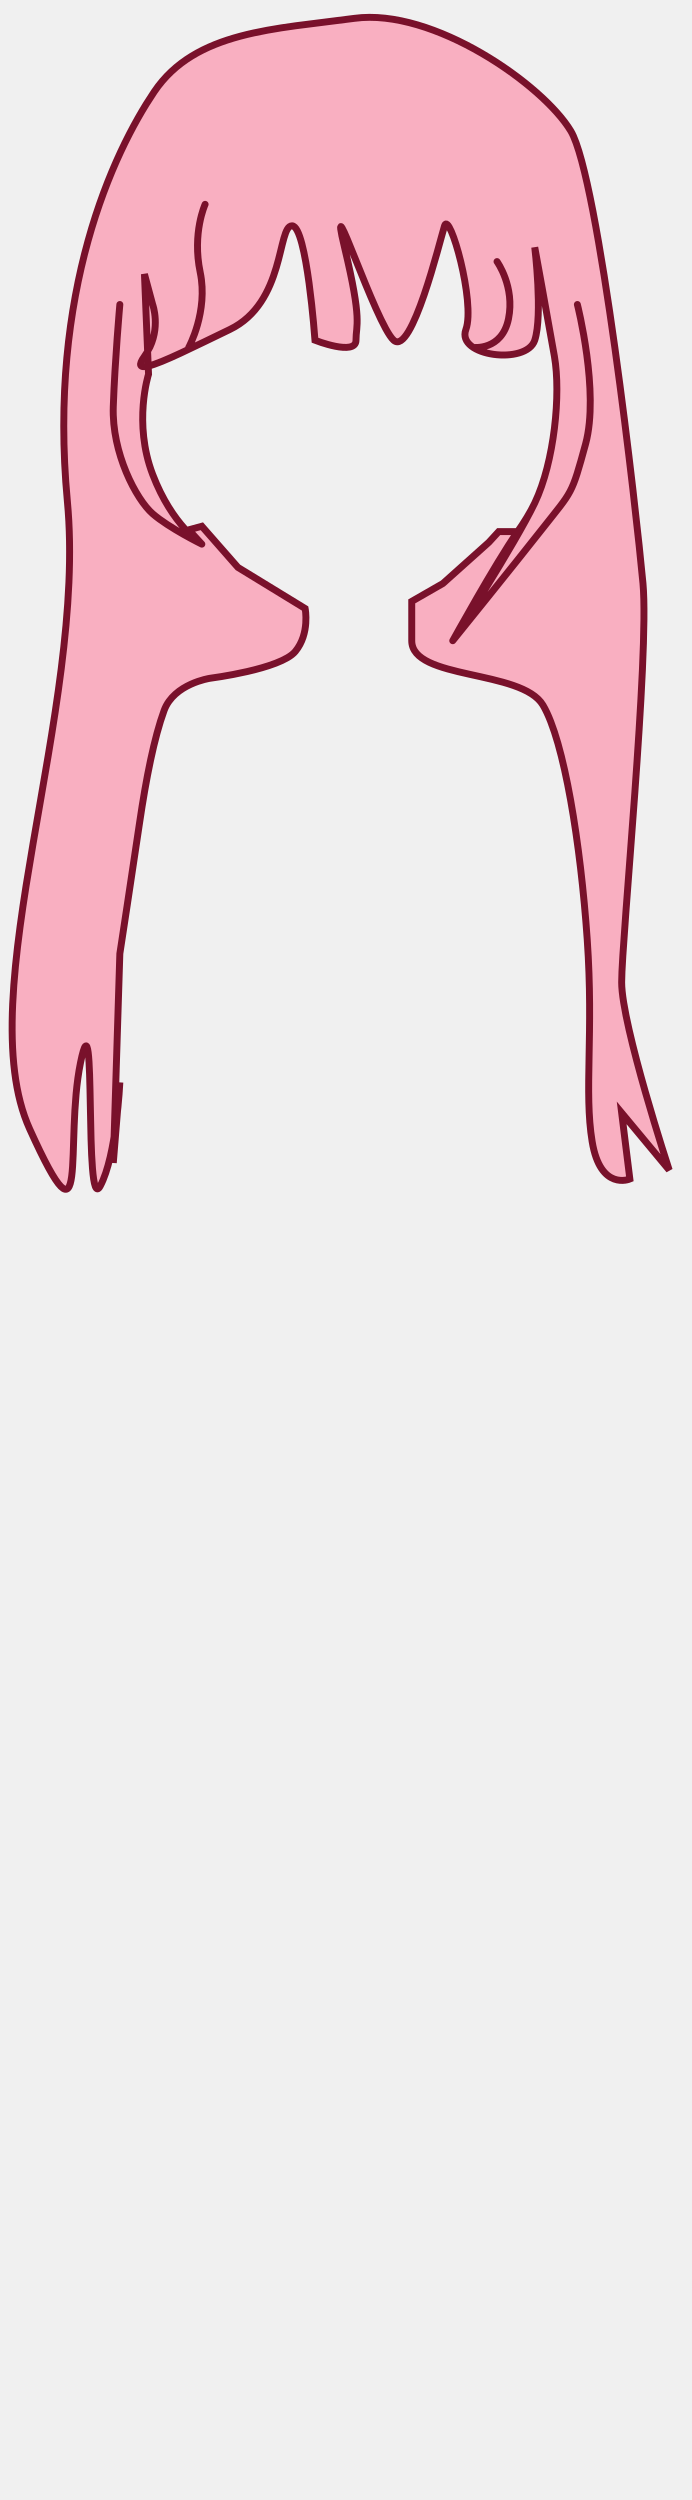
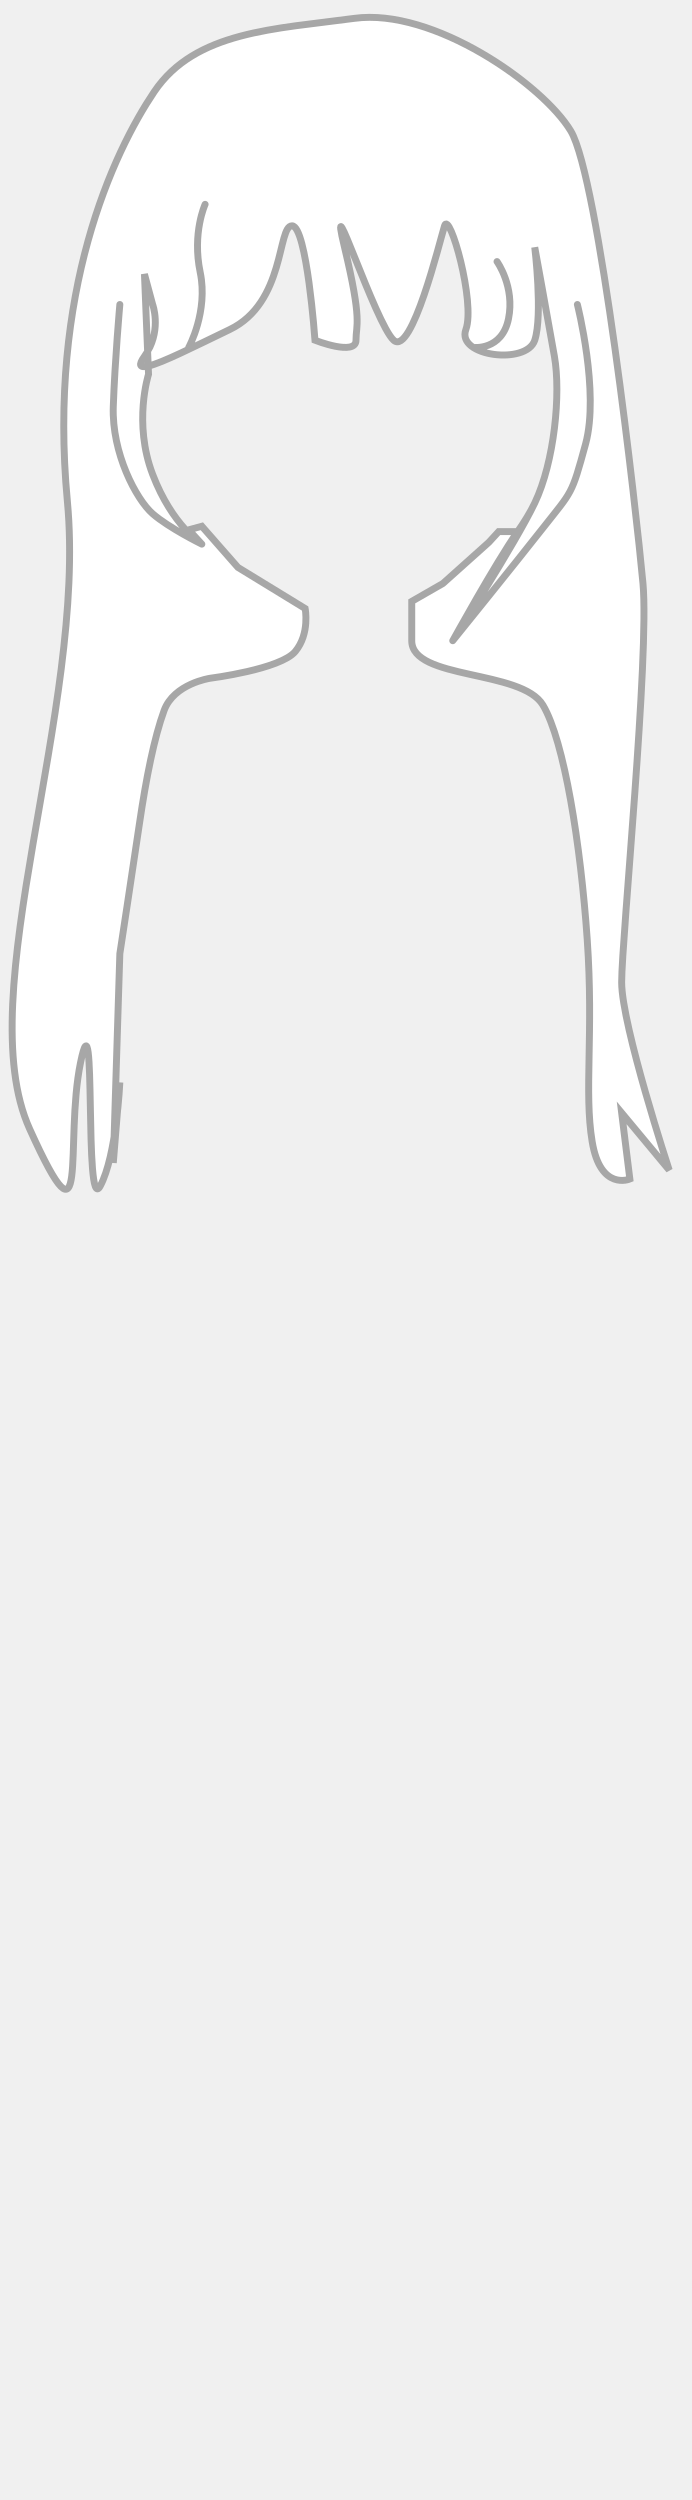
<svg xmlns="http://www.w3.org/2000/svg" width="399" height="1442" viewBox="0 0 399 1442" fill="none">
-   <path d="M85.485 211.16C80.767 212.253 79.501 210.839 83.313 205.548C83.987 204.612 84.594 203.671 85.14 202.73L83.313 158.097L88.042 175.633C88.042 175.633 93.005 189.165 85.14 202.73L85.485 211.16Z" fill="#F9AFC1" />
-   <path d="M329.246 75.573C313.166 48.753 249.791 4.396 204.388 10.585C158.984 16.774 112.635 17.806 88.988 52.878C65.341 87.951 27.505 168.412 38.855 289.104C50.206 409.795 -17.898 573.811 17.1 651.177C52.098 728.542 36.964 659.429 46.423 613.009C55.882 566.589 48.314 701.722 57.773 684.187C67.232 666.651 69.124 624.356 69.124 624.356L65.341 670.776L69.124 550.085C69.124 550.085 76.691 500.571 80.475 474.782C84.259 448.994 88.988 425.268 94.663 409.795C100.339 394.322 121.149 391.227 121.149 391.227C121.149 391.227 161.822 386.069 170.335 375.754C178.848 365.438 176.011 350.996 176.011 350.996L137.229 327.271L116.419 303.545L108.852 305.608L116.419 313.861C116.419 313.861 99.393 303.339 88.042 273.63C76.691 243.922 85.677 215.863 85.677 215.863L85.485 211.16C80.767 212.253 79.501 210.839 83.313 205.548C83.987 204.612 84.594 203.671 85.14 202.73L83.313 158.097L88.042 175.633C88.042 175.633 93.005 189.165 85.14 202.73L85.485 211.16C93.643 209.269 112.122 199.879 132.499 190.075C164.66 174.602 159.93 130.245 168.444 130.245C176.957 130.245 181.686 196.264 181.686 196.264C181.686 196.264 205.334 205.548 205.334 196.264C205.333 186.98 209.117 185.949 198.712 142.624C188.307 99.299 216.684 186.98 227.089 196.264C237.494 205.548 253.574 139.529 256.412 130.245C259.25 120.961 274.384 174.602 268.709 190.075C263.033 205.548 303.707 210.706 308.436 196.264C313.166 181.823 308.436 142.624 308.436 142.624C308.436 142.624 316.004 183.886 319.787 205.548C323.571 227.211 319.787 266.41 308.436 290.135C305.846 295.548 302.37 301.177 298.547 306.64C285.613 325.12 261.141 369.564 261.141 369.564L298.547 306.64H287.627L281.951 312.829L255.466 336.555L237.494 346.87C237.494 346.87 237.494 346.87 237.494 369.564C237.494 392.258 300.869 386.069 313.166 406.7C325.463 427.331 334.922 487.161 338.705 541.833C342.489 596.505 336.813 629.515 341.543 658.398C346.272 687.281 363.298 680.06 363.298 680.06L358.569 641.893L386 674.902C386 674.902 358.569 591.346 358.569 566.589C358.569 541.833 374.649 377.817 370.866 336.555C367.082 295.293 345.326 102.393 329.246 75.573Z" fill="#F9AFC1" />
-   <path d="M261.141 369.564C261.141 369.564 297.086 313.86 308.436 290.135M261.141 369.564C261.141 369.564 296.14 326.239 313.166 304.577C330.192 282.914 329.604 286.009 337.759 256.094C345.914 226.179 333.03 175.633 333.03 175.633M261.141 369.564L298.547 306.64M261.141 369.564C261.141 369.564 285.613 325.12 298.547 306.64M116.419 313.861C116.419 313.861 99.393 303.339 88.042 273.63C76.691 243.922 85.677 215.863 85.677 215.863L85.485 211.16M116.419 313.861C116.419 313.861 97.501 304.577 88.042 296.324C78.583 288.072 64.395 261.251 65.341 234.431C66.287 207.611 69.124 175.633 69.124 175.633M116.419 313.861L108.852 305.608L116.419 303.545L137.229 327.271L176.011 350.996C176.011 350.996 178.848 365.438 170.335 375.754C161.822 386.069 121.149 391.227 121.149 391.227C121.149 391.227 100.339 394.322 94.663 409.795C88.988 425.268 84.259 448.994 80.475 474.782C76.691 500.571 69.124 550.085 69.124 550.085L65.341 670.776L69.124 624.356C69.124 624.356 67.232 666.651 57.773 684.187C48.314 701.722 55.882 566.589 46.423 613.009C36.964 659.429 52.098 728.542 17.1 651.177C-17.898 573.811 50.206 409.795 38.855 289.104C27.505 168.412 65.341 87.951 88.988 52.878C112.635 17.806 158.984 16.774 204.388 10.585C249.791 4.396 313.166 48.753 329.246 75.573C345.326 102.393 367.082 295.293 370.866 336.555C374.649 377.817 358.569 541.833 358.569 566.589C358.569 591.346 386 674.902 386 674.902L358.569 641.893L363.298 680.06C363.298 680.06 346.272 687.281 341.543 658.398C336.813 629.515 342.489 596.505 338.705 541.833C334.922 487.161 325.463 427.331 313.166 406.7C300.869 386.069 237.494 392.258 237.494 369.564C237.494 346.87 237.494 346.87 237.494 346.87L255.466 336.555L281.951 312.829L287.627 306.64H298.547M85.485 211.16C80.767 212.253 79.501 210.839 83.313 205.548C83.987 204.612 84.594 203.671 85.14 202.73M85.485 211.16C93.643 209.269 112.122 199.879 132.499 190.075C164.66 174.602 159.93 130.245 168.444 130.245C176.957 130.245 181.686 196.264 181.686 196.264C181.686 196.264 205.334 205.548 205.334 196.264C205.333 186.98 209.117 185.949 198.712 142.624C188.307 99.299 216.684 186.98 227.089 196.264C237.494 205.548 253.574 139.529 256.412 130.245C259.25 120.961 274.384 174.602 268.709 190.075C263.033 205.548 303.707 210.706 308.436 196.264C313.166 181.823 308.436 142.624 308.436 142.624C308.436 142.624 316.004 183.886 319.787 205.548C323.571 227.211 319.787 266.41 308.436 290.135M85.485 211.16L85.14 202.73M85.14 202.73C93.005 189.165 88.042 175.633 88.042 175.633L83.313 158.097L85.14 202.73ZM308.436 290.135C305.846 295.548 302.37 301.177 298.547 306.64M272.956 200.39C272.956 200.39 289.518 202.454 293.302 183.886C297.086 165.318 286.681 150.876 286.681 150.876M118.311 117.866C118.311 117.866 110.744 134.371 115.473 157.066C120.203 179.76 108.852 200.391 108.852 200.391" stroke="#79112B" stroke-width="4" stroke-linecap="round" />
+   <path d="M85.485 211.16C80.768 212.253 79.501 210.839 83.313 205.548C83.988 204.612 84.595 203.671 85.14 202.73L83.313 158.097L88.043 175.633C88.043 175.633 93.006 189.165 85.14 202.73L85.485 211.16Z" fill="white" />
+   <path d="M329.246 75.573C313.166 48.753 249.791 4.396 204.388 10.585C158.984 16.774 112.635 17.806 88.988 52.878C65.341 87.951 27.505 168.412 38.855 289.104C50.206 409.795 -17.898 573.811 17.1 651.177C52.098 728.542 36.964 659.429 46.423 613.009C55.882 566.589 48.314 701.722 57.773 684.187C67.232 666.651 69.124 624.356 69.124 624.356L65.341 670.776L69.124 550.085C69.124 550.085 76.691 500.571 80.475 474.782C84.259 448.994 88.988 425.268 94.663 409.795C100.339 394.322 121.149 391.227 121.149 391.227C121.149 391.227 161.822 386.069 170.335 375.754C178.848 365.438 176.011 350.996 176.011 350.996L137.229 327.271L116.419 303.545L108.852 305.608L116.419 313.861C116.419 313.861 99.393 303.339 88.042 273.63C76.691 243.922 85.677 215.863 85.677 215.863L85.485 211.16C80.767 212.253 79.501 210.839 83.313 205.548C83.987 204.612 84.594 203.671 85.14 202.73L83.313 158.097L88.042 175.633C88.042 175.633 93.005 189.165 85.14 202.73L85.485 211.16C93.643 209.269 112.122 199.879 132.499 190.075C164.66 174.602 159.93 130.245 168.444 130.245C176.957 130.245 181.686 196.264 181.686 196.264C181.686 196.264 205.334 205.548 205.334 196.264C205.333 186.98 209.117 185.949 198.712 142.624C188.307 99.299 216.684 186.98 227.089 196.264C237.494 205.548 253.574 139.529 256.412 130.245C259.25 120.961 274.384 174.602 268.709 190.075C263.033 205.548 303.707 210.706 308.436 196.264C313.166 181.823 308.436 142.624 308.436 142.624C308.436 142.624 316.004 183.886 319.787 205.548C323.571 227.211 319.787 266.41 308.436 290.135C305.846 295.548 302.37 301.177 298.547 306.64C285.613 325.12 261.141 369.564 261.141 369.564L298.547 306.64H287.627L281.951 312.829L255.466 336.555L237.494 346.87C237.494 346.87 237.494 346.87 237.494 369.564C237.494 392.258 300.869 386.069 313.166 406.7C325.463 427.331 334.922 487.161 338.705 541.833C342.489 596.505 336.813 629.515 341.543 658.398C346.272 687.281 363.298 680.06 363.298 680.06L358.569 641.893L386 674.902C386 674.902 358.569 591.346 358.569 566.589C358.569 541.833 374.649 377.817 370.866 336.555C367.082 295.293 345.326 102.393 329.246 75.573Z" fill="white" />
+   <path d="M261.141 369.564C261.141 369.564 297.086 313.86 308.436 290.135M298.547 306.64C285.613 325.12 261.141 369.564 261.141 369.564C261.141 369.564 296.14 326.239 313.166 304.577C330.192 282.914 329.604 286.009 337.759 256.094C345.914 226.179 333.03 175.633 333.03 175.633M261.141 369.564L298.547 306.64M308.436 290.135C319.787 266.41 323.571 227.211 319.787 205.548C316.004 183.886 308.436 142.624 308.436 142.624C308.436 142.624 313.166 181.823 308.436 196.264C303.707 210.706 263.033 205.548 268.709 190.075C274.384 174.602 259.25 120.961 256.412 130.245C253.574 139.529 237.494 205.548 227.089 196.264C216.684 186.98 188.307 99.299 198.712 142.624C209.117 185.949 205.333 186.98 205.334 196.264C205.334 205.548 181.686 196.264 181.686 196.264C181.686 196.264 176.957 130.245 168.444 130.245C159.93 130.245 164.66 174.602 132.499 190.075C112.122 199.879 93.643 209.269 85.485 211.16M308.436 290.135C305.846 295.548 302.37 301.177 298.547 306.64M69.124 175.633C69.124 175.633 66.287 207.611 65.341 234.431C64.395 261.251 78.583 288.072 88.042 296.324C97.501 304.577 116.419 313.861 116.419 313.861L108.852 305.608L116.419 303.545L137.229 327.271L176.011 350.996C176.011 350.996 178.848 365.438 170.335 375.754C161.822 386.069 121.149 391.227 121.149 391.227C121.149 391.227 100.339 394.322 94.663 409.795C88.988 425.268 84.259 448.994 80.475 474.782C76.691 500.571 69.124 550.085 69.124 550.085L65.341 670.776L69.124 624.356C69.124 624.356 67.232 666.651 57.773 684.187C48.314 701.722 55.882 566.589 46.423 613.009C36.964 659.429 52.098 728.542 17.1 651.177C-17.898 573.811 50.206 409.795 38.855 289.104C27.505 168.412 65.341 87.951 88.988 52.878C112.635 17.806 158.984 16.774 204.388 10.585C249.791 4.396 313.166 48.753 329.246 75.573C345.326 102.393 367.082 295.293 370.866 336.555C374.649 377.817 358.569 541.833 358.569 566.589C358.569 591.346 386 674.902 386 674.902L358.569 641.893L363.298 680.06C363.298 680.06 346.272 687.281 341.543 658.398C336.813 629.515 342.489 596.505 338.705 541.833C334.922 487.161 325.463 427.331 313.166 406.7C300.869 386.069 237.494 392.258 237.494 369.564C237.494 346.87 237.494 346.87 237.494 346.87L255.466 336.555L281.951 312.829L287.627 306.64H298.547M116.419 313.861C116.419 313.861 99.393 303.339 88.042 273.63C76.691 243.922 85.677 215.863 85.677 215.863L85.485 211.16M85.485 211.16C80.767 212.253 79.501 210.839 83.313 205.548C83.987 204.612 84.594 203.671 85.14 202.73M85.485 211.16L85.14 202.73M85.14 202.73C93.005 189.165 88.042 175.633 88.042 175.633L83.313 158.097L85.14 202.73ZM272.956 200.39C272.956 200.39 289.518 202.454 293.302 183.886C297.086 165.318 286.681 150.876 286.681 150.876M118.311 117.866C118.311 117.866 110.744 134.371 115.473 157.066C120.203 179.76 108.852 200.391 108.852 200.391" stroke="#A7A7A7" stroke-width="4" stroke-linecap="round" />
</svg>
